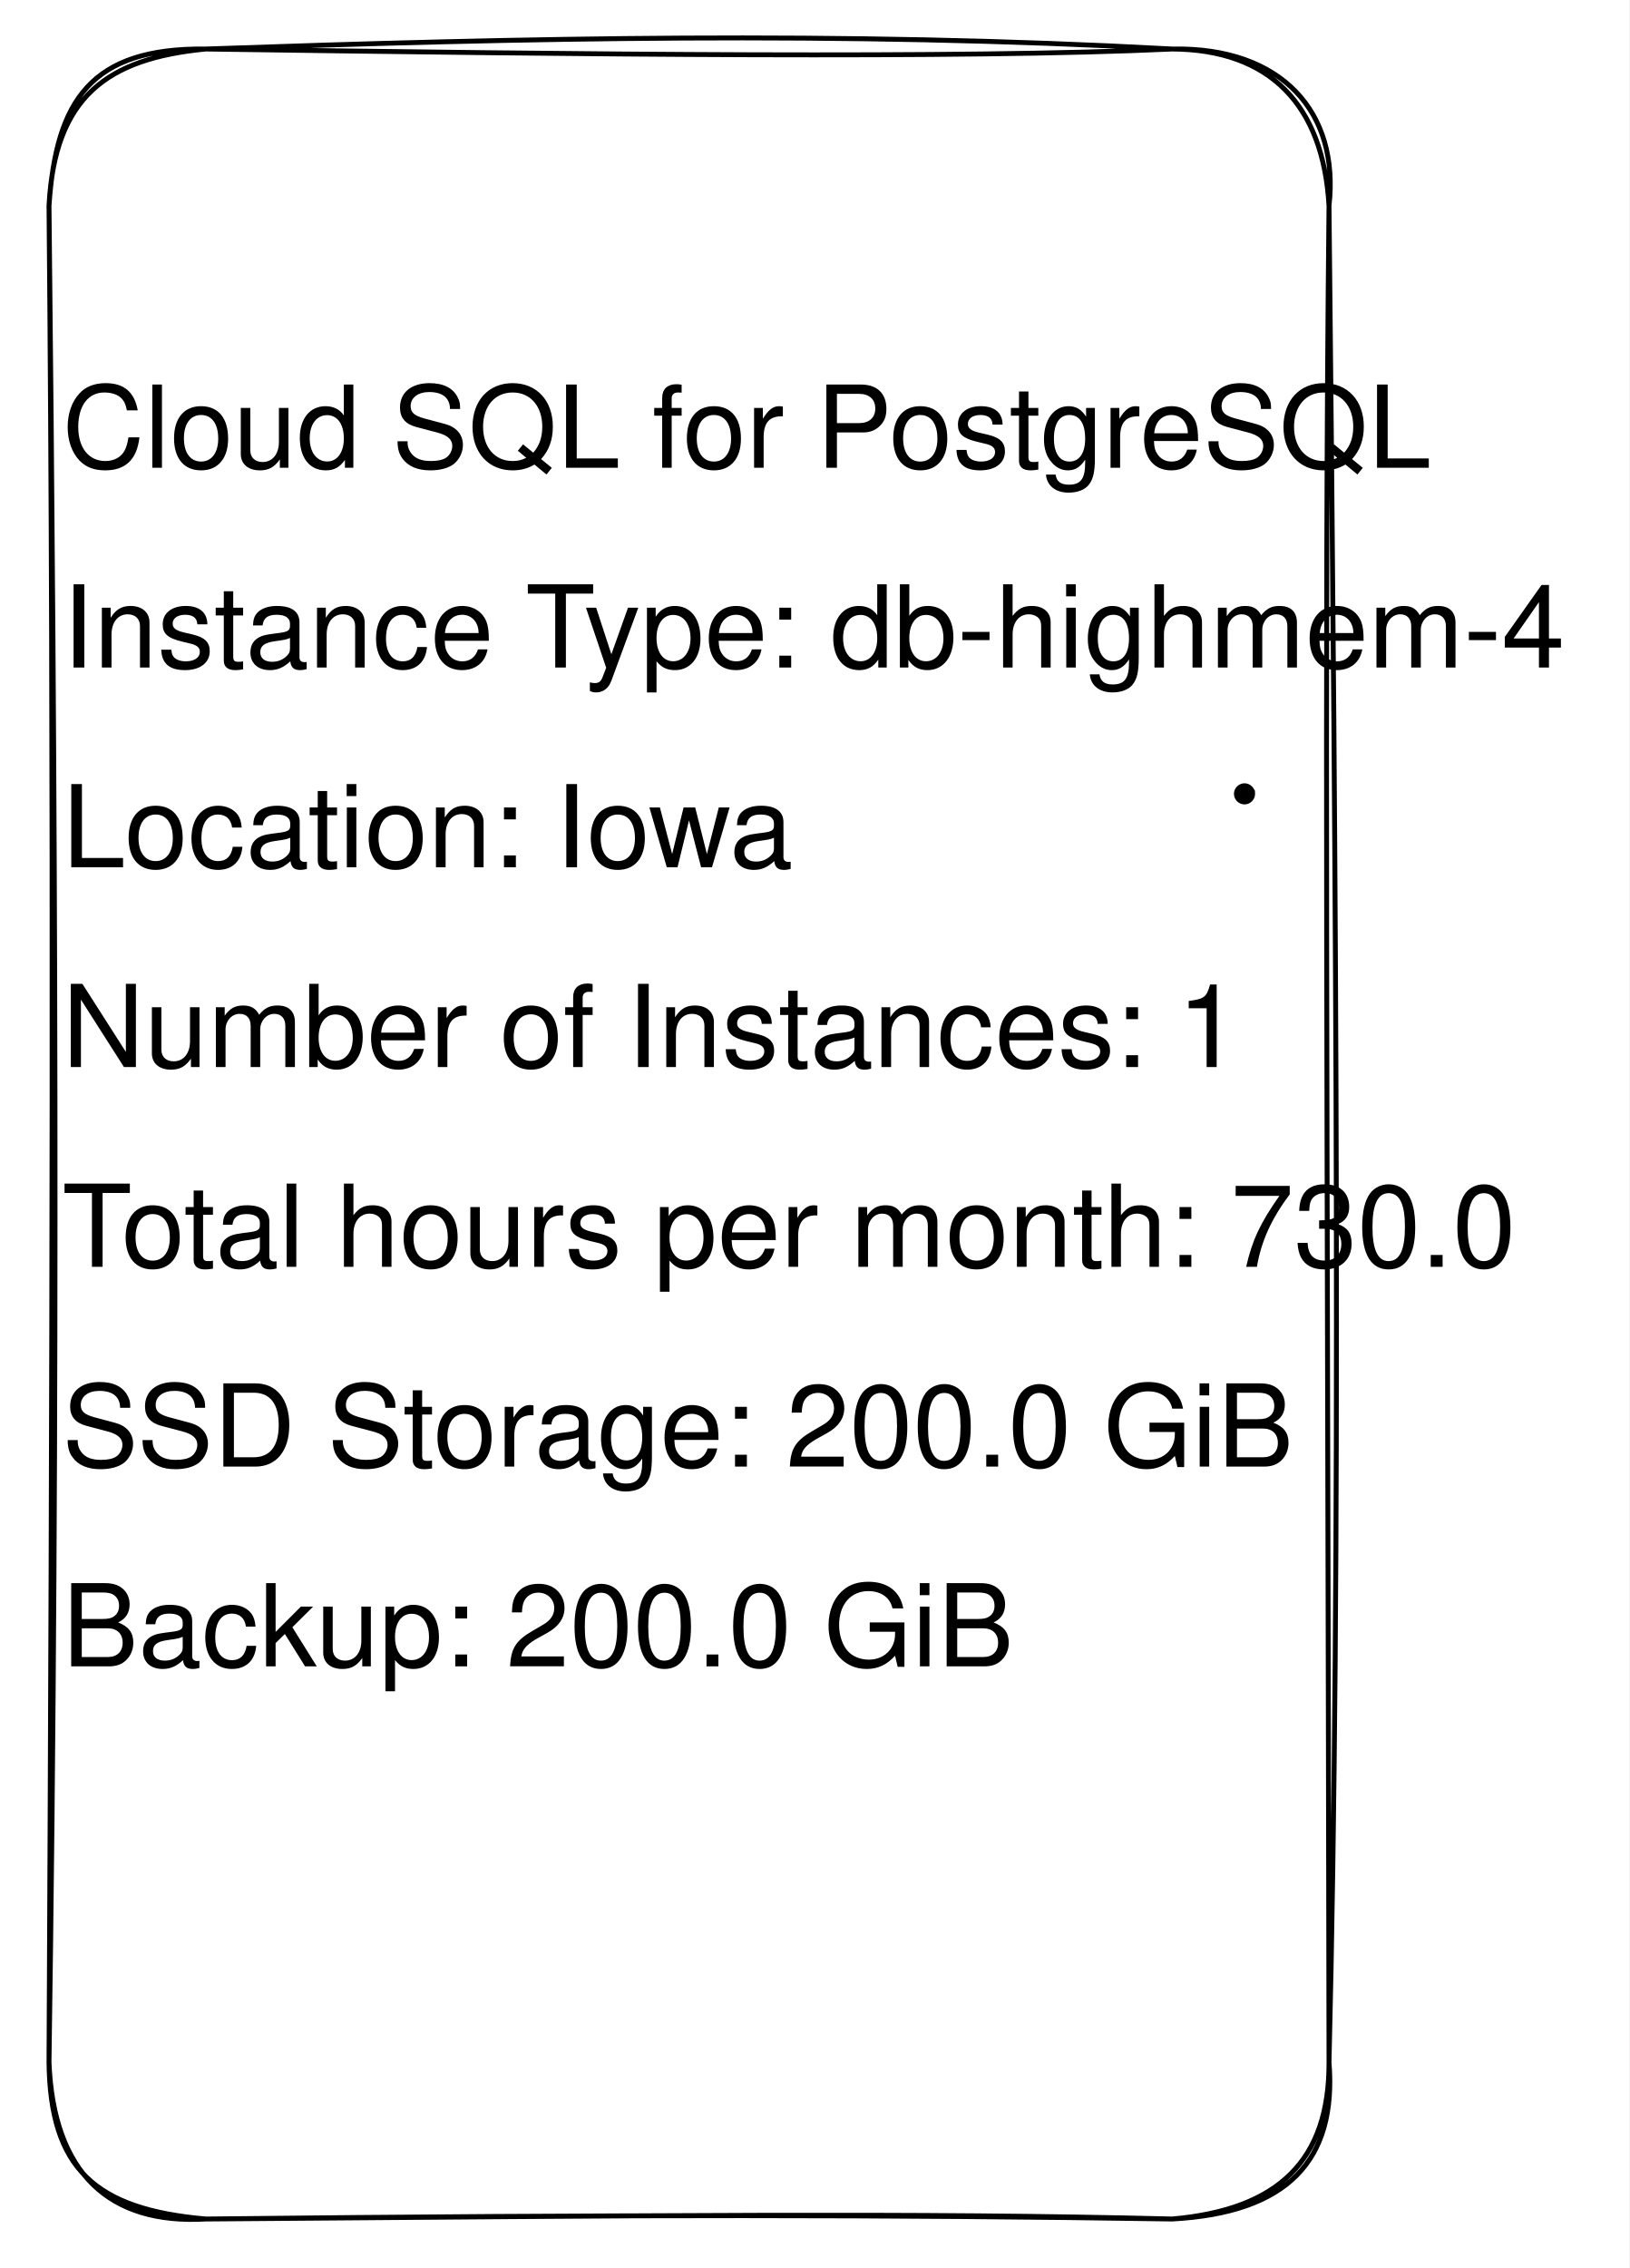
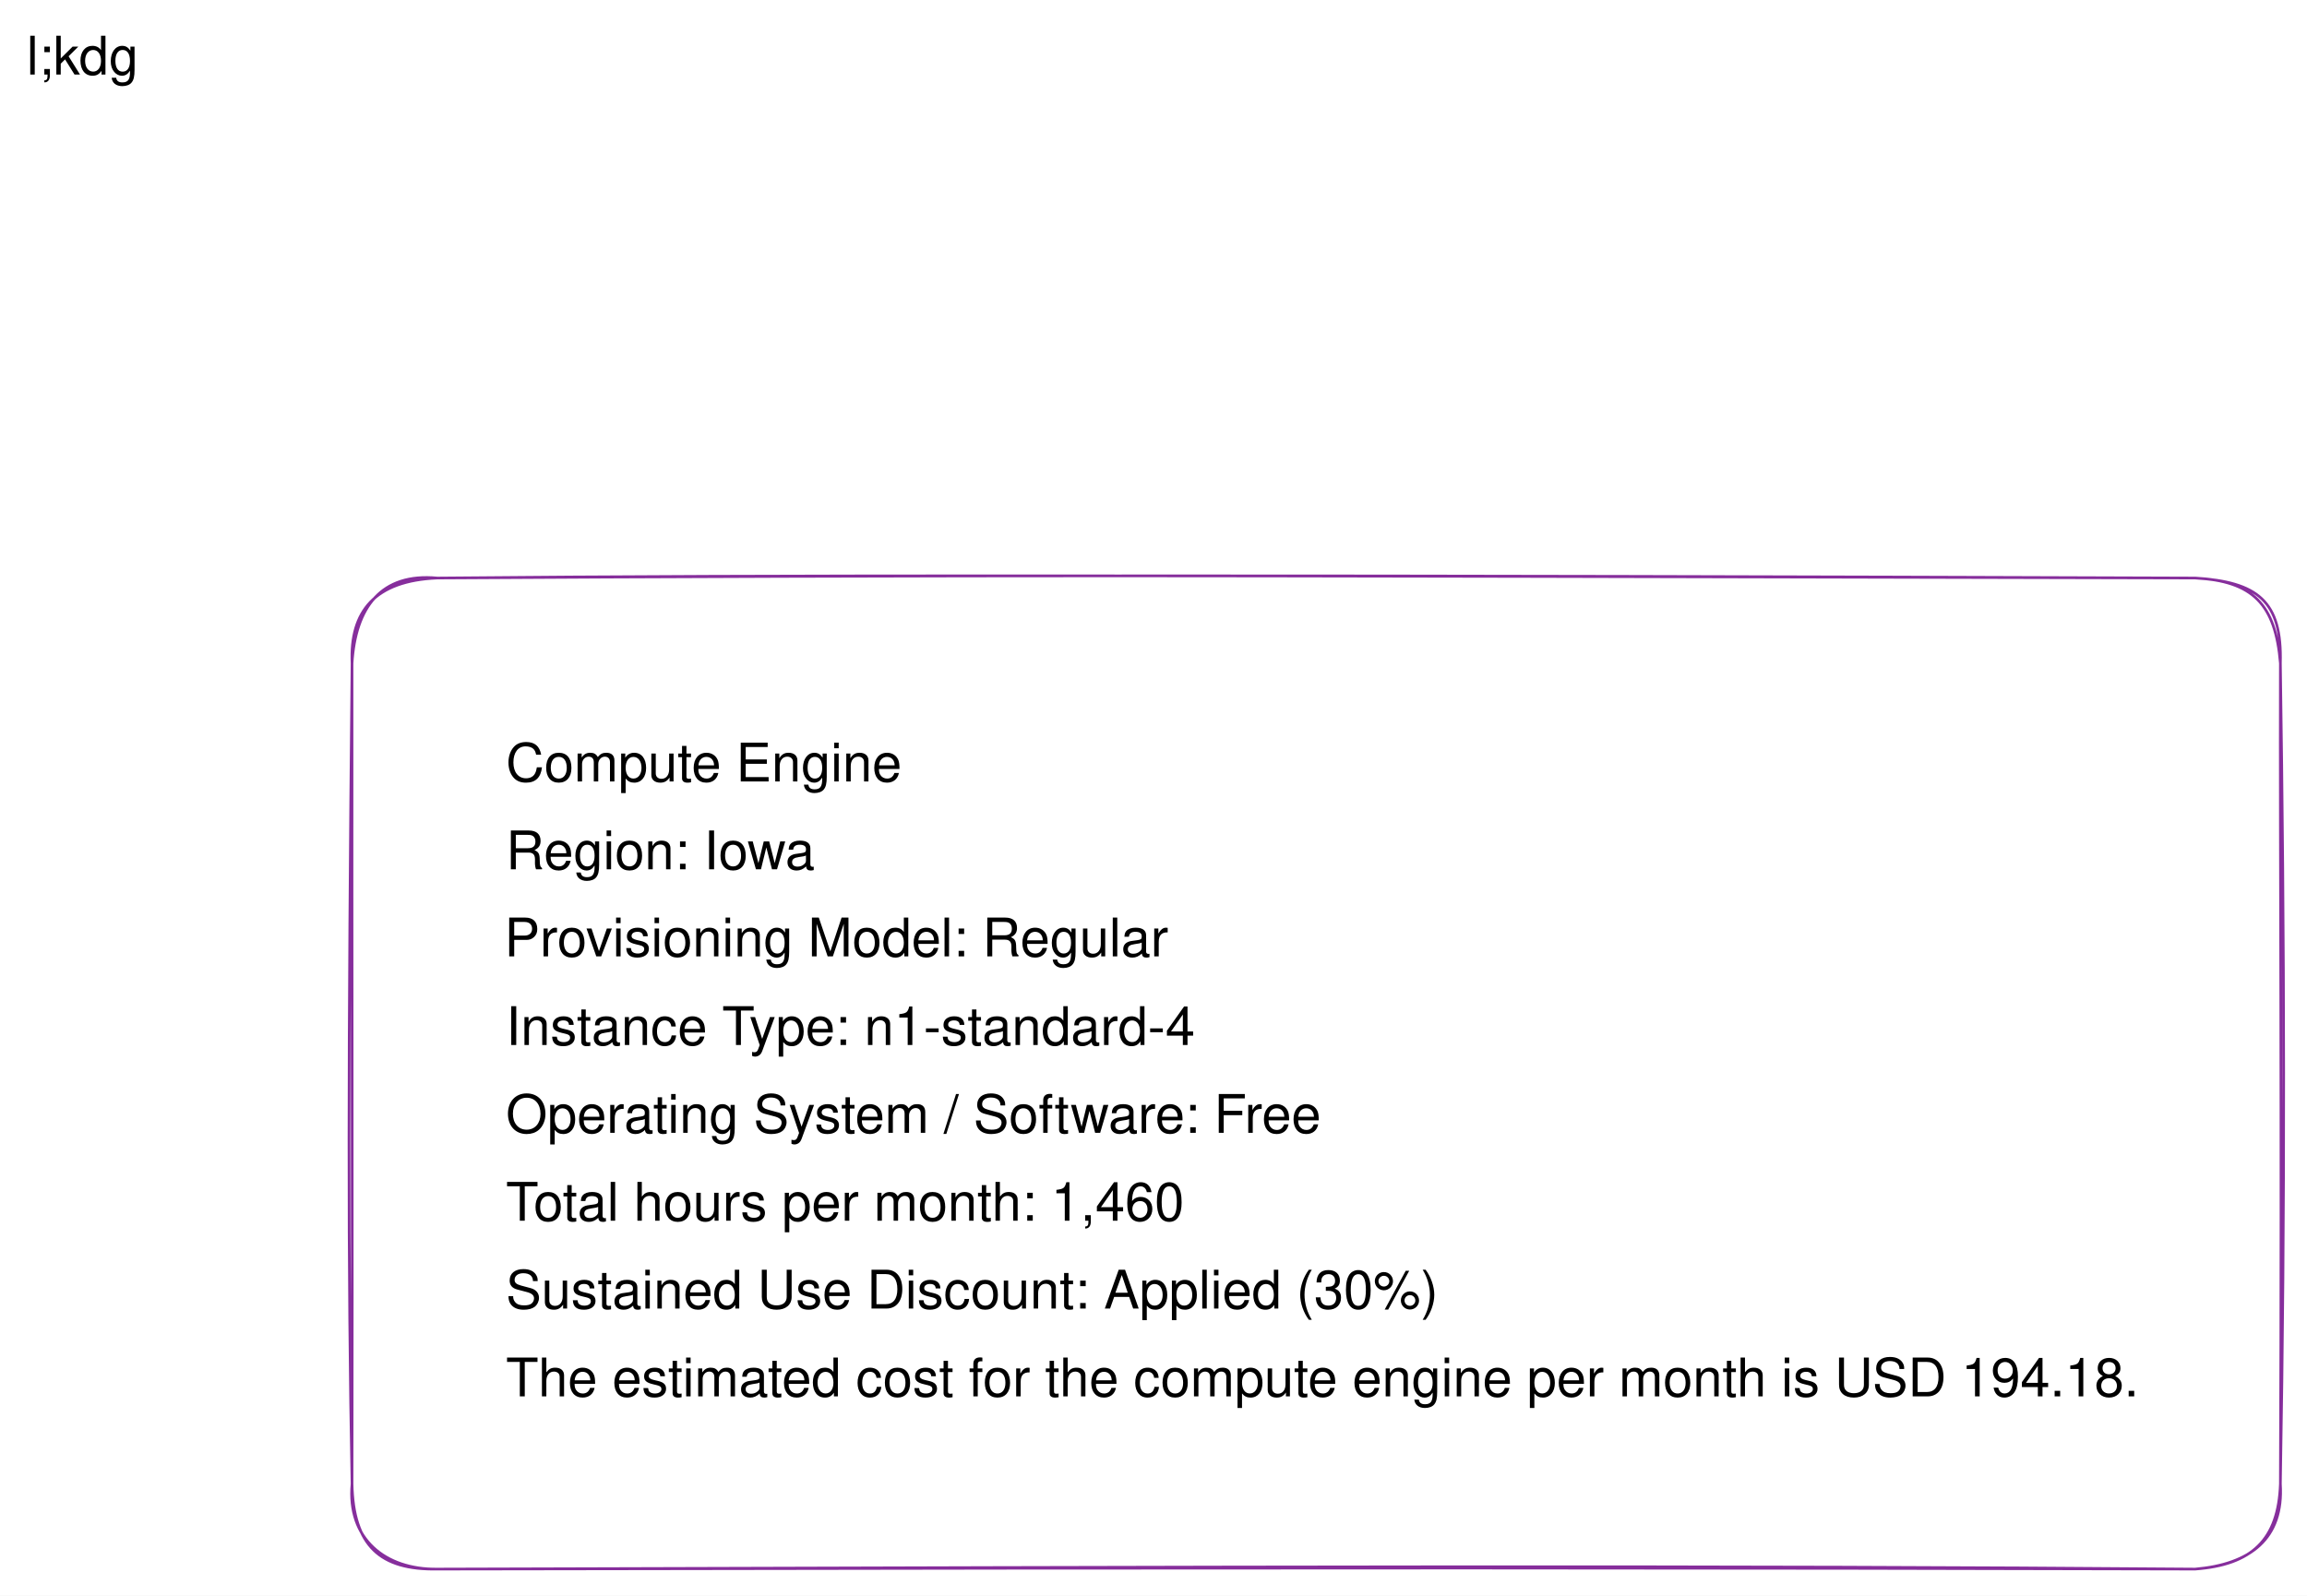
- <svg xmlns="http://www.w3.org/2000/svg" version="1.1" viewBox="0 0 332.481 462.778" width="332.481" height="462.778">
+ <svg xmlns="http://www.w3.org/2000/svg" version="1.1" viewBox="0 0 866.408 599.449" width="866.408" height="599.449">
  
-   eyJ2ZXJzaW9uIjoiMSIsImVuY29kaW5nIjoiYnN0cmluZyIsImNvbXByZXNzZWQiOnRydWUsImVuY29kZWQiOiJ4nNWZWVPbSFx1MDAxMMff+Vx1MDAxNCrnNShzXHUwMDFmvMVcdTAwMWOJa4FccjFcdTAwMTA2W6mUkMeWQNYoOsCE4rtvSzaWMSZcdTAwMTivXHUwMDAxoyooa85Wz//X0yNdrzlOI79KTGPDaZiB70VhJ/UuXHUwMDFi78vyXHUwMDBik2ahjaGKVPeZLVK/alx1MDAxOeR5km18+OAlidtcdTAwMGLzU2vPXd/2h91MZPomzjNo+C/cO8519X9iom5qzHiaqqaeSk2X7du4mlRcdTAwMTClOeKCjlx1MDAxYoTZXHUwMDE2zJWbXHUwMDBl1Ha9KDN1TVnUSLe3dpL0O99vXsT/dIOO2D0jrXrOblx1MDAxOEXt/CpcdTAwMWE+kedcdTAwMDdFauraLE/tuflcdTAwMTZ28lx1MDAwMOrxVPm4X2bBY3Wv1Fx1MDAxNr0gNll2p49NPD/Mr8oyhMalXtyrxqhLXHUwMDA2patcdTAwMDVxlcKaK4SkwoSPa8v+4Fx1MDAwM5fAIEJKplx1MDAxMaGMTVx1MDAxObZpI5uWhr1D1VWbdur55z2wL+6M2+SpXHUwMDE3Z4mXwmrV7S5Hj4xcXKJgKsY0wUrWZlx1MDAwNCbsXHUwMDA1+aiBYFRqpchcdTAwMWRDM1MtiZJYUlx1MDAwMs8wriinT1qdSlx1MDAxOT8mfVx1MDAxNndGPouLKKotLiu2J9RU9ymSjjdcXHgsXHUwMDE0lWBcdTAwMDGjfMLIKIzPp4eLrH8+QyuJXHInxVpe9S+nXp3qZvz7x/vZrWc7rbzWp/316FhcdTAwMGbMvDbVq1x1MDAxMXlZvmn7/TBcdTAwMDeXfClcdTAwMWZn+tGzsF9E4LAvKbi5lPmGk6fFhFx1MDAwZkblQy9XpTfvZ7ObXHUwMDFhP1x1MDAxZip3XHUwMDA2vITj6dJbfDVjXGIzQeTc+LY/n6nIa4qt/GNy9s1cdTAwMWPv71xyzndcdTAwMWbAd1xuw9eCXHUwMDE3K1cjMcUsptIlRHCJMNFUM06n7FlcdTAwMWWzRGBcYlx1MDAwZpxSgugkkWNmXHUwMDE5I66UwCRcdTAwMDRcdTAwMTDCxIRnhsxiLiSjWE70fVx1MDAxY9rrsTZvVUJHJTeLsVxmsU/Uge1xlv8o2NxcZvJZWuX6IalcdTAwMTKJmMRUz63UbT/NiVx1MDAxN1xc7pHvLS891v4ua+qV32iwyzWVU/tcdTAwMGLCsPtcYtBcdTAwMGWiVHP9fNtcdTAwMGJR1C33Maa0pFx1MDAxMCrxfbFcdTAwMTLhSiVcdTAwMDSTiFx1MDAxMFxip4Kye3LFXHUwMDE4XHUwMDE2imL+XHUwMDE0uS6+x3CBNHqCLmtcdTAwMDXYOG+HvytxUZdoXCKp4FxmI66FXCJ3Wu14/TC6uk25hkIuXHUwMDA1XGbu3Ixs0XHaXHUwMDA3u07Xps5cdTAwMTeb5b3UwO3kXHUwMDFhZFx1MDAwNqyqpkFcdTAwMGb6rlx1MDAxY+9jXHUwMDE09kpcYlx1MDAxYZHp3qUjXHUwMDBmIVx0XHUwMDFjV+c2qWt9sM+D4dNWZ/q5bVx1MDAxYfbC2ItcdTAwMGVcdTAwMWazddmoXCKhlSSUzp9cdTAwMTWeXGZOLk57/Vx1MDAwM9GKe5vY31x0XHUwMDBlo+DgbcJcbsFcXDDFIFQppDBVz0crRdqVulxuXHRcdTAwMWEgoLPywTlwVVx1MDAxMF9cYn3a7vL/cMWvhmsrziBR8o1zXGLq3nA6p+tcdTAwMDE4qm/662xcdTAwMTWJ/ZO5S4ZWK8gwIFx1MDAxM+JzM1x1MDAxYq/vrYtBl+KeRv53c3yakIPibTJcdTAwMGLbXHUwMDFlKFx0XHUwMDE2XHUwMDE5VCVATs/HLObELdM5OFx1MDAxYTFIO4HahZilXHUwMDEwX1xiYVq/XHUwMDE4s+TVmN21vpeDUjeclr30Vlx1MDAxMdMpXHUwMDBil0wmVlx1MDAxODOqlJ5/Oz09/JVcdTAwMTXHtonVjjjaOj/5VfxUq/+SZVx1MDAxNpqUMFx1MDAxN04+WsPJnXEycVJdeu7LIFxiQCpcdNLkXGaBUNVcImRSJqggXHUwMDEwSF5cZkz6amDuXHUwMDE3/VOTOrbr3O5TXHUwMDE5mLaKgD5g6ZJBLVx1MDAwZkxIwblpbk4vPf/oKjnLYm/nr21Mf8fkb3/wNjlcdTAwMTXM1ZRcdTAwMTPIeVx0plJi/nygau1SjEFNnFx1MDAxM4GFXoRTXFzm5ohAyvNioD7l5clyQT20uVx1MDAxNzmBLdLMSYCDPjRcdTAwMGY2XHUwMDFjSZGLVlx1MDAxMdc/2rvs3ZVyysGteH5q/YxcdTAwMDXfzjpfj1vd3yY6+Vxc/Pz4KXuT1DLEXaElhz+QXHUwMDEzxeL5oOXcRZwzwTFhXHUwMDAyUb5Q3quZZFx1MDAxONq8XHUwMDFjtOLVoG23t5x2blOvZ0ogQfrOp7C5irg+YOmSQSVIgVxcsUbzgzrYt95eXHUwMDE3aXN0+PVrn+1cdTAwMDS8dSTfJqhMuIxrxVx1MDAxNeysSFx09HykYi1cXIhcdTAwMDWClLu45oySRUglcGRcdTAwMTGyfF/9YqjKV0O1XHQuLpJcdTAwMTWn9L6RQ0DXRl8tXHUwMDFiXpK0c/Br4/bjXHUwMDExrFjYXHUwMDE5OadcdTAwMWW6cVx1MDAxMZrL5n1RvetWVzlqXHUwMDA1fYlX9e3y+mbt5j/yRjOeIn0=
+   eyJ2ZXJzaW9uIjoiMSIsImVuY29kaW5nIjoiYnN0cmluZyIsImNvbXByZXNzZWQiOnRydWUsImVuY29kZWQiOiJ4nN2aW0/bSFx1MDAxNMff+ylGqVbalZZ07pfsXHUwMDEzXHUwMDE0XG6USylcdFCxWiFjT+JpXHUwMDFj27UnJGHV775jh8ZcdLSsqWhcdTAwMTSSXHUwMDA3Sz5zO3Pm//OZXHUwMDE55d9XXHUwMDAwNOwk1Y1cdTAwMTZo6LHvRSbIvFHjz8J+o7PcJLErwuV7nlxmM7+sXHUwMDE5WpvmrTdvvDRt9oy9TpJ+009cdTAwMDbTZjrSXHUwMDAzXHUwMDFk29xV/Nu9XHUwMDAz8G/5nFx1MDAxYijTvvXiXqTLXHUwMDA2ZVE1XHUwMDE2XHUwMDEy943HSVxcXHUwMDBli1x1MDAxMUWcUajIrIbJt91wVlx1MDAwN66460W5rkpcblMjMOP+l/bHT6HYO0Bb+SVHxztcdTAwMDfVqF1cdTAwMTNFbTuJppPy/HCYzfmU2yzp61x1MDAwYlx1MDAxM9iw8OuefdYuT1xc0KpWWTLshbHO84U2Ser5xk5cblx1MDAxYoQz6zRcYi1QWcbujVxi3mSQQ4qphJRLwWbFZVx1MDAwN1xuNlx1MDAwNVx1MDAxNJRJqrhcdTAwMGLGXFzx1LO3SZRkhWevJcda+ZVv157f7zlcdTAwMDfjYFbHZl6cp17mVqyqN7qbs8C0iZSAXHUwMDEyM6RcdTAwMThBeFYj1KZcdTAwMTfa0lncJJBcbohcdTAwMDWTQirIK290uS6cXHUwMDEzyiBTlZuFXHUwMDBi6X5QKuSf+cDFwV3gvkmmXHUwMDEyXHK5s3ytJlPU35lcdTAwMTNb1dUwXHK8qShcdTAwMTCXRFxiiVx1MDAwNYSqinJk4r4rjIdRVNlcdTAwMTK/X+no1dxYXHUwMDBm9Gv12H5Pukr+SLpIXCKmXGJxsawtXcK3LjdcdTAwMGa2oL7YkYrfqD0sj05WXbqU0CZWlFOBXHUwMDExXHUwMDE3iqtcdTAwMDXlYqqaXGJzTFx0U4hAyX8oXFxY/n5euIihh1LF5L40JaZUIYieoMxcdTAwMDXNPEmCklx1MDAxM0GfIMFqqZPYts1t+Vx0hFx1MDAwYtZ33sBEk29cdTAwMWboqUZcdTAwMGJtuvC8TVx1MDAwNunQarBcdTAwMTP3TKznI5nrqLBcdTAwMTSiXFxotVx1MDAxOZleoeJGpLuL8rbGJYZZsU3SqtR3Xniuu2w/uD+bJDNuaC/qfN+jZyZMYVwioSS4fm74cov06IjDi7PR7qbJg73hfv/jXHUwMDBiXHUwMDA3TOJlXHUwMDAxhlRcdTAwMWTAOFwihFGOxVx1MDAxYVx1MDAxMnaqe05/LbCfjLxV4GvBn5+ia15+9/DijHAoJaqP1/G53Pbl591TdcLh0VboX6XodPXxXCJNR5ZAXHUwMDEwQ1x1MDAwNoVEXHUwMDBieFx1MDAxMUSbkighXHUwMDE4lMxlXHUwMDBl/Mvwwuw7W62HeGFIXHUwMDEwx5JJtYZ8nWTJjSk0aOJcdTAwMWU4Slx1MDAwMlx1MDAxZLWA0/gw8rJVwO0x955798jdIYAoxlht+rYvL8b55T5FJ9G5/sw/XGY7m2h79el7LLlcdTAwMTEql5Tc3CB16EOCMcIgZOu4f9yPc3dG9zXoONm6cdBG8Vx1MDAxZXhZsEFXXHUwMDAxv0f9e27+XHUwMDA0x+5gy0T97KfhzVx1MDAxNv90dlx1MDAxMOI4Olxmc9LpvX93+8L5k2hJ/Fx1MDAxMVx1MDAwNGvxR6Sgilx1MDAxM0LWkL9cdTAwMGapzjxb5Jb2JLd6XHUwMDAw3oB20rUjXHUwMDE3slx1MDAxNniX6ZU40v2/k89NXCJcdTAwMTRcdTAwMWNcdTAwMTVrXj9cdTAwMTOavS+fycb1xzNcdTAwMTGOw53DMdOfvN7LJpG6feiSMiFcdTAwMTO1SESMXG5O0TpuQzuJ9VwiXHUwMDEwJsMsXHUwMDA3Tu5g4KqHxbpSXHUwMDBlV4HBR/17bvxcYlx1MDAxMZAr/oRj4OF7s3Etj4bnV6fQXHUwMDBlTk7RVYCyXHUwMDE3jlx1MDAxZlx1MDAxNctKhPWuMVx1MDAxMaXYXHUwMDExqNbyXHUwMDE42Fx1MDAxZeYlXG5cdTAwMDE4yzXYNrnvfLUtsJmmkXHW31x0/O2PVVx1MDAwMLGeo89NJEZEXHUwMDEw90C1iUxH6Py2c4pcdTAwMDZe8P54wuLu7u7u5IVcdTAwMTMp4ZKI5KheQqTFvSeka3k07IRcdTAwMWHo3JpB4Vx1MDAwNfCT3IJuklx1MDAwMevM/t1cdTAwMWS/Lu/4q3xcdTAwMDRMXHUwMDBlztrbXHUwMDAwKbdzkc1VwPVcdTAwMTlm8VMsI/Qjllx1MDAxOZWKXHUwMDE29zy1UYbcXHUwMDEzh4c23+BXm+bw5K0v8UW66ihjtoiylFx1MDAwYixvIN6kbpshIZGEQCjkL4OZ0losI0ihUEIsJbtcdTAwMTKkyNzp5lezXHUwMDFj/dVcdTAwMGZ6q4Dj1JEpUe5ZRqjhpWnbuvg0vv0jwEXeXHUwMDA0d5OsumvcXHUwMDE4Pdp6uPivu+Wv6LWktFx1MDAwMEKXfy/4+urrf8lcdTAwMWH1piJ9
  <defs>
    <style class="style-fonts">
      @font-face {
        font-family: "Virgil";
        src: url("https://unpkg.com/@excalidraw/excalidraw@0.14.2/dist/excalidraw-assets/Virgil.woff2");
      }
      @font-face {
        font-family: "Cascadia";
        src: url("https://unpkg.com/@excalidraw/excalidraw@0.14.2/dist/excalidraw-assets/Cascadia.woff2");
      }
    </style>
  </defs>
-   <rect x="0" y="0" width="332.481" height="462.778" fill="#ffffff" />
-   <g transform="translate(253.9757 161.9835) rotate(0 0.1410522 -0.143219)" stroke="none">
-     <path fill="#000000" d="M 2.12,-0.66 Q 2.12,-0.66 2.15,-0.13 2.18,0.40 1.96,0.88 1.74,1.36 1.32,1.69 0.91,2.02 0.38,2.12 -0.13,2.21 -0.64,2.05 -1.14,1.90 -1.52,1.52 -1.90,1.14 -2.05,0.64 -2.21,0.13 -2.12,-0.38 -2.02,-0.91 -1.69,-1.32 -1.36,-1.74 -0.88,-1.96 -0.39,-2.18 0.13,-2.15 0.66,-2.11 1.11,-1.84 1.57,-1.56 1.84,-1.11 L 2.12,-0.66 Z" />
+   <rect x="0" y="0" width="866.408" height="599.449" fill="#ffffff" />
+   <g stroke-linecap="round" transform="translate(132.2114 217.1445) rotate(0 362.0985 186.1524)">
+     <path d="M32 0 M32 0 C164.22 -1.23, 295.82 -1, 692.2 0 M32 0 C200.87 -1.05, 370.38 -1.16, 692.2 0 M692.2 0 C713.8 1.09, 722.35 9.81, 724.2 32 M692.2 0 C715.58 1.46, 724.87 8.61, 724.2 32 M724.2 32 C725.72 133.64, 725.99 237.96, 724.2 340.3 M724.2 32 C724.01 111.79, 724.81 192.67, 724.2 340.3 M724.2 340.3 C723.46 361.31, 713.48 370.72, 692.2 372.3 M724.2 340.3 C725.52 360.95, 712.87 370.52, 692.2 372.3 M692.2 372.3 C522.35 371.85, 352.83 371.71, 32 372.3 M692.2 372.3 C516.55 370.88, 340.79 371.39, 32 372.3 M32 372.3 C10.54 372.68, 0.49 363.59, 0 340.3 M32 372.3 C12.41 372.55, -1.9 360.9, 0 340.3 M0 340.3 C-1.58 259.02, -1.46 178.62, 0 32 M0 340.3 C0.21 244.82, -0.09 148.96, 0 32 M0 32 C1.31 10.96, 10.95 -1.99, 32 0 M0 32 C-0.87 12.49, 8.53 1, 32 0" stroke="#862e9c" stroke-width="1" fill="none" />
  </g>
-   <g stroke-linecap="round" transform="translate(10 10) rotate(0 130.6077 221.3889)">
-     <path d="M32 0 M32 0 C96.93 -2.26, 160.97 -3.69, 229.22 0 M32 0 C109.53 1.12, 185.93 2.01, 229.22 0 M229.22 0 C249.19 0.11, 260.04 11.43, 261.22 32 M229.22 0 C251.63 -0.44, 263.4 12.95, 261.22 32 M261.22 32 C262.73 172.39, 263.7 310.72, 261.22 410.78 M261.22 32 C260.25 124.03, 260.92 216.22, 261.22 410.78 M261.22 410.78 C261.3 430.74, 251.01 440.88, 229.22 442.78 M261.22 410.78 C262.84 430.95, 252.68 441.51, 229.22 442.78 M229.22 442.78 C177.02 441.48, 123.72 442.07, 32 442.78 M229.22 442.78 C173.21 441.91, 117.37 441.84, 32 442.78 M32 442.78 C9.45 440.82, 0.23 432.56, 0 410.78 M32 442.78 C12.38 443.93, 0.9 433.57, 0 410.78 M0 410.78 C1.98 278.43, 1.27 146.09, 0 32 M0 410.78 C0.66 277.74, 1.04 143.75, 0 32 M0 32 C1.15 9.74, 11.84 1.94, 32 0 M0 32 C1.44 10.4, 8.64 -0.28, 32 0" stroke="#000000" stroke-width="1" fill="none" />
+   <g transform="translate(190 275.5633) rotate(0 75.5 11.5)">
+     <text x="0" y="18" font-family="Helvetica, Segoe UI Emoji" font-size="20px" fill="#000000" text-anchor="start" style="white-space: pre;" direction="ltr">Compute Engine</text>
  </g>
-   <g transform="translate(12.6875 74.65955) rotate(0 141.5034 13.39332)">
-     <text x="0" y="20.787" font-family="Helvetica, Segoe UI Emoji" font-size="23.293px" fill="#000000" text-anchor="start" style="white-space: pre;" direction="ltr">Cloud SQL for PostgreSQL</text>
+   <g transform="translate(190 308.5633) rotate(0 59.5 11.5)">
+     <text x="0" y="18" font-family="Helvetica, Segoe UI Emoji" font-size="20px" fill="#000000" text-anchor="start" style="white-space: pre;" direction="ltr">Region: Iowa</text>
  </g>
-   <g transform="translate(12.6875 115.4218) rotate(0 154.8967 13.39332)">
-     <text x="0" y="20.787" font-family="Helvetica, Segoe UI Emoji" font-size="23.293px" fill="#000000" text-anchor="start" style="white-space: pre;" direction="ltr">Instance Type: db-highmem-4</text>
+   <g transform="translate(189.4271 341.2769) rotate(0 126 11.5)">
+     <text x="0" y="18" font-family="Helvetica, Segoe UI Emoji" font-size="20px" fill="#000000" text-anchor="start" style="white-space: pre;" direction="ltr">Provisioning Model: Regular</text>
  </g>
-   <g transform="translate(12.6875 156.1841) rotate(0 76.28371 13.39332)">
-     <text x="0" y="20.787" font-family="Helvetica, Segoe UI Emoji" font-size="23.293px" fill="#000000" text-anchor="start" style="white-space: pre;" direction="ltr">Location: Iowa</text>
+   <g transform="translate(190 374.5633) rotate(0 131 11.5)">
+     <text x="0" y="18" font-family="Helvetica, Segoe UI Emoji" font-size="20px" fill="#000000" text-anchor="start" style="white-space: pre;" direction="ltr">Instance Type: n1-standard-4</text>
  </g>
-   <g transform="translate(12.6875 196.9464) rotate(0 121.7045 13.39332)">
-     <text x="0" y="20.787" font-family="Helvetica, Segoe UI Emoji" font-size="23.293px" fill="#000000" text-anchor="start" style="white-space: pre;" direction="ltr">Number of Instances: 1</text>
+   <g transform="translate(190 407.5633) rotate(0 155 11.5)">
+     <text x="0" y="18" font-family="Helvetica, Segoe UI Emoji" font-size="20px" fill="#000000" text-anchor="start" style="white-space: pre;" direction="ltr">Operating System / Software: Free</text>
  </g>
-   <g transform="translate(12.6875 237.7087) rotate(0 149.6558 13.39332)">
-     <text x="0" y="20.787" font-family="Helvetica, Segoe UI Emoji" font-size="23.293px" fill="#000000" text-anchor="start" style="white-space: pre;" direction="ltr">Total hours per month: 730.0</text>
+   <g transform="translate(190 440.5633) rotate(0 128.5 11.5)">
+     <text x="0" y="18" font-family="Helvetica, Segoe UI Emoji" font-size="20px" fill="#000000" text-anchor="start" style="white-space: pre;" direction="ltr">Total hours per month: 1,460</text>
  </g>
-   <g transform="translate(12.6875 278.471) rotate(0 127.5277 13.39332)">
-     <text x="0" y="20.787" font-family="Helvetica, Segoe UI Emoji" font-size="23.293px" fill="#000000" text-anchor="start" style="white-space: pre;" direction="ltr">SSD Storage: 200.0 GiB</text>
+   <g transform="translate(190 473.5633) rotate(0 175.5 11.5)">
+     <text x="0" y="18" font-family="Helvetica, Segoe UI Emoji" font-size="20px" fill="#000000" text-anchor="start" style="white-space: pre;" direction="ltr">Sustained Use Discount: Applied (30%)</text>
  </g>
-   <g transform="translate(12.6875 319.2333) rotate(0 98.41181 13.39332)">
-     <text x="0" y="20.787" font-family="Helvetica, Segoe UI Emoji" font-size="23.293px" fill="#000000" text-anchor="start" style="white-space: pre;" direction="ltr">Backup: 200.0 GiB</text>
+   <g transform="translate(190 506.5633) rotate(0 308.5 11.5)">
+     <text x="0" y="18" font-family="Helvetica, Segoe UI Emoji" font-size="20px" fill="#000000" text-anchor="start" style="white-space: pre;" direction="ltr">The estimated cost for the compute engine per month is USD 194.18.</text>
+   </g>
+   <g transform="translate(10 10) rotate(0 22 11.5)">
+     <text x="0" y="18" font-family="Helvetica, Segoe UI Emoji" font-size="20px" fill="#000000" text-anchor="start" style="white-space: pre;" direction="ltr">l;kdg</text>
  </g>
</svg>
